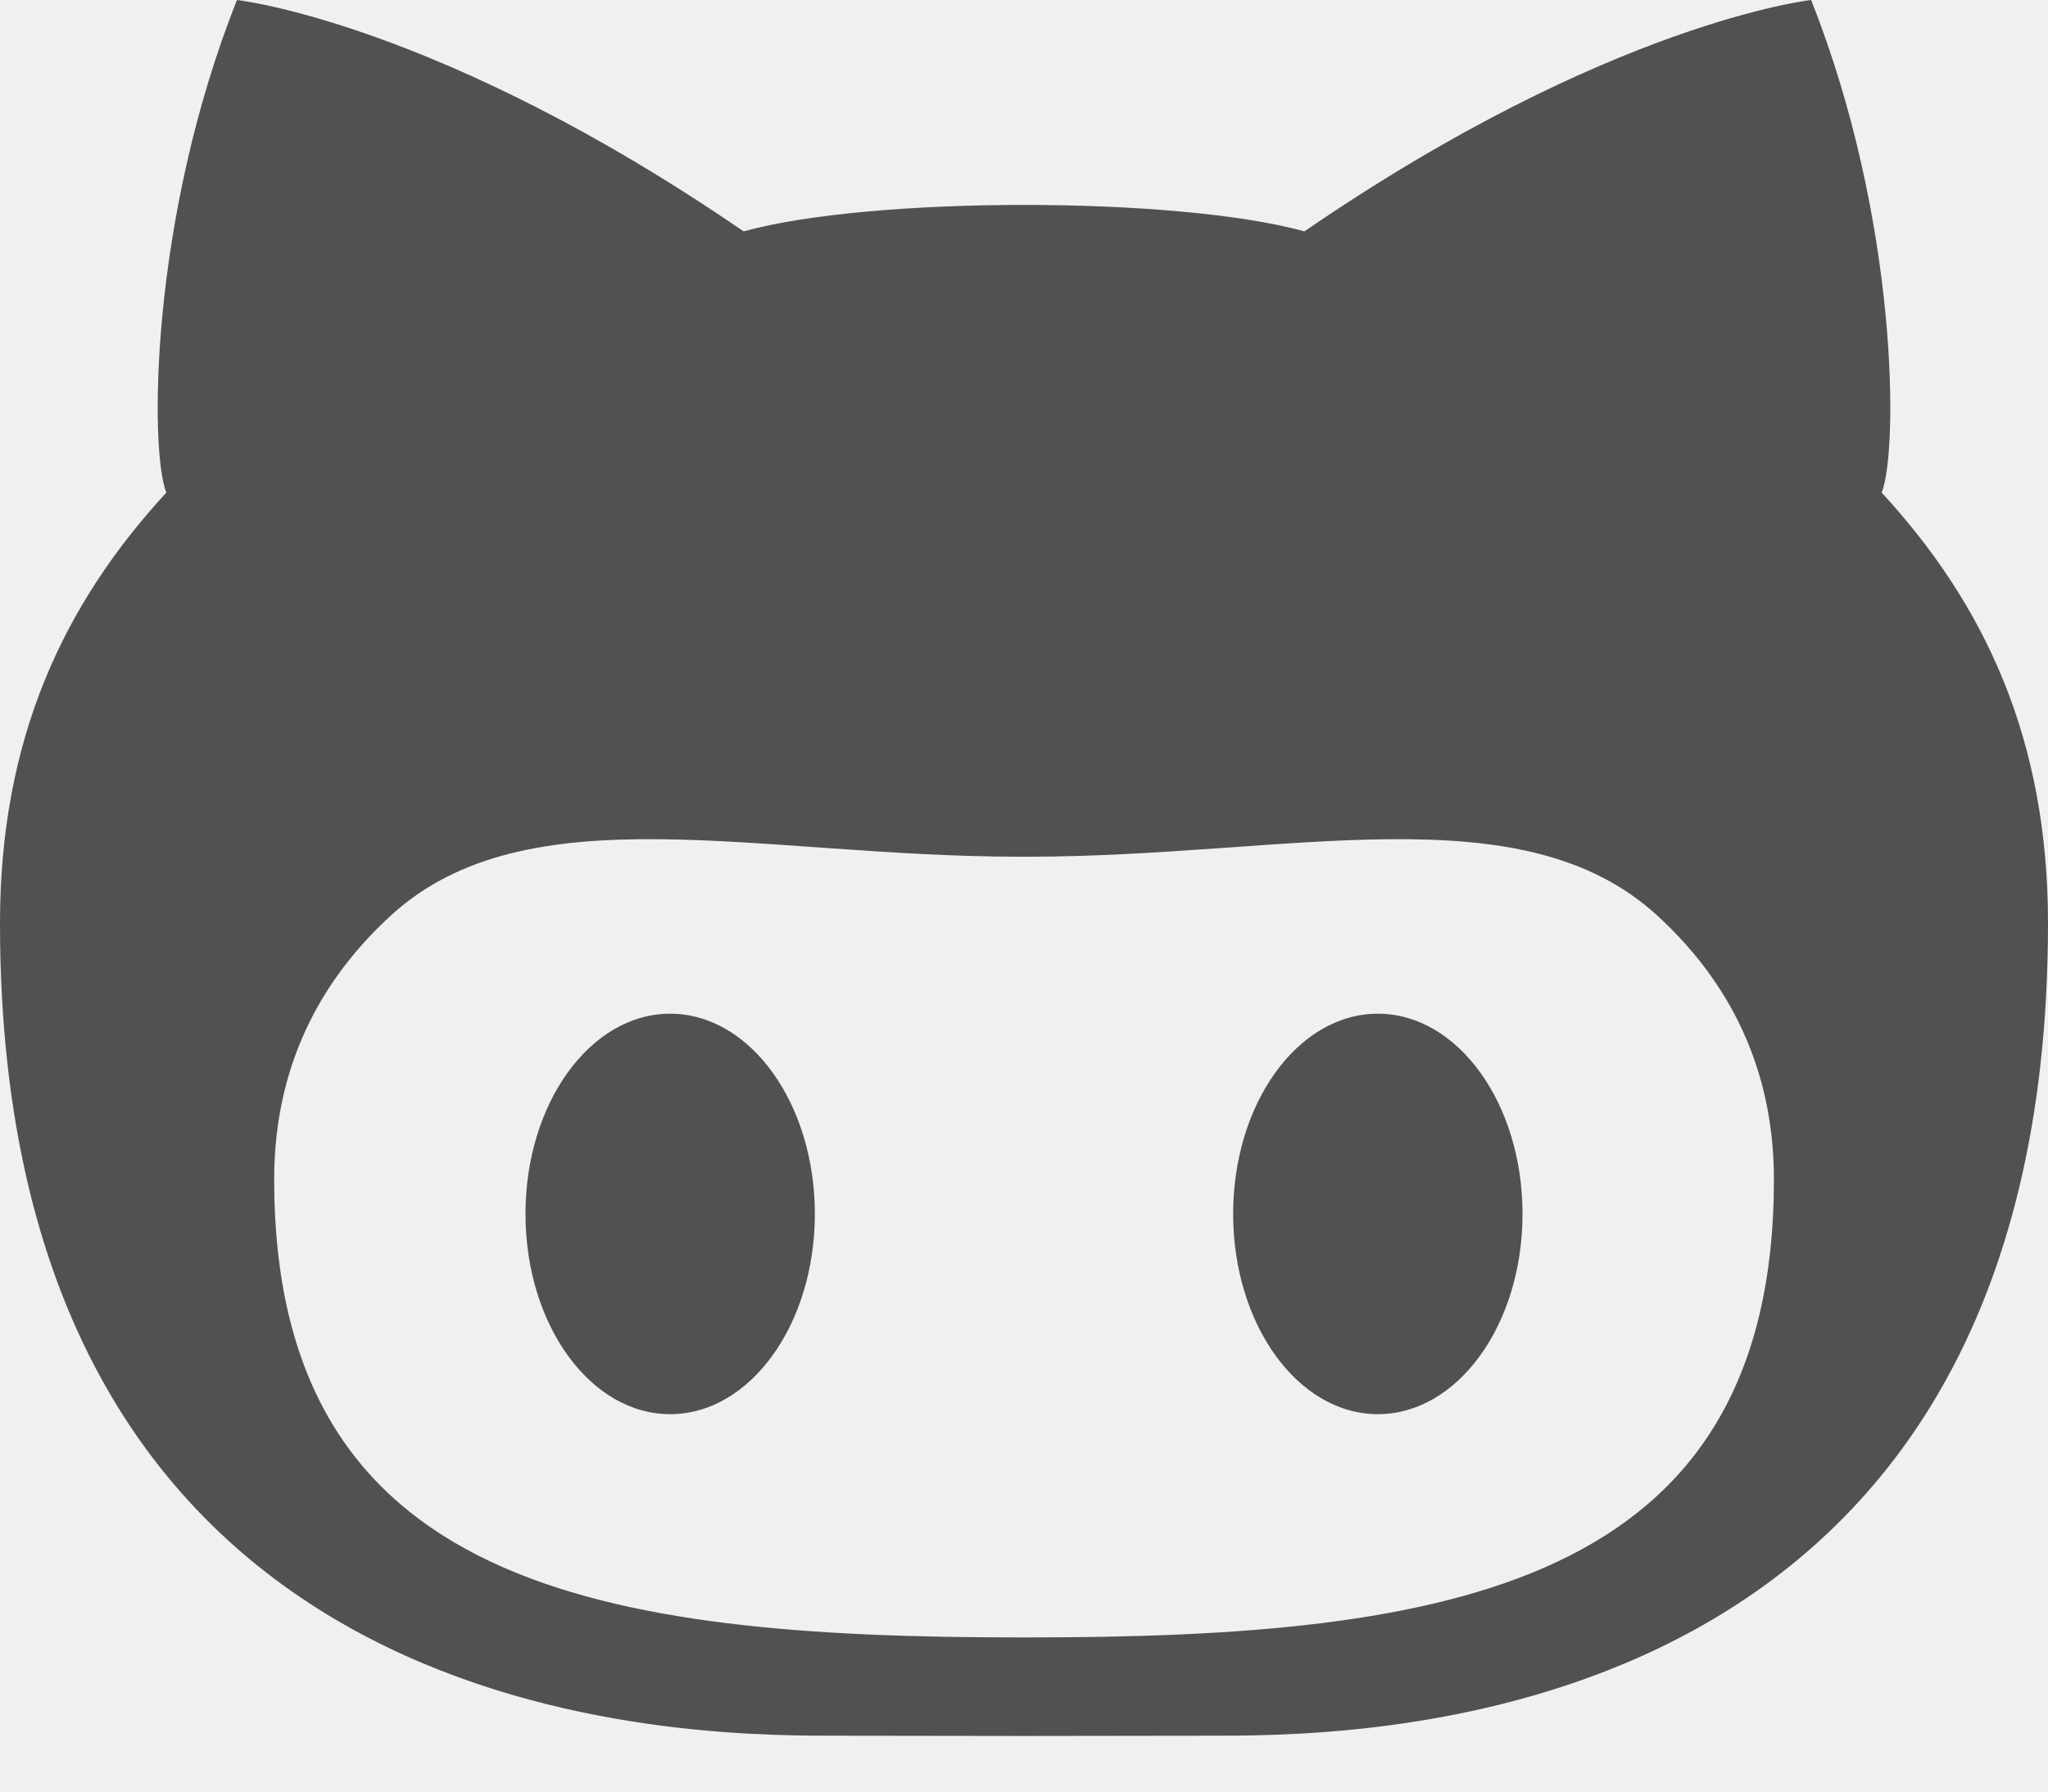
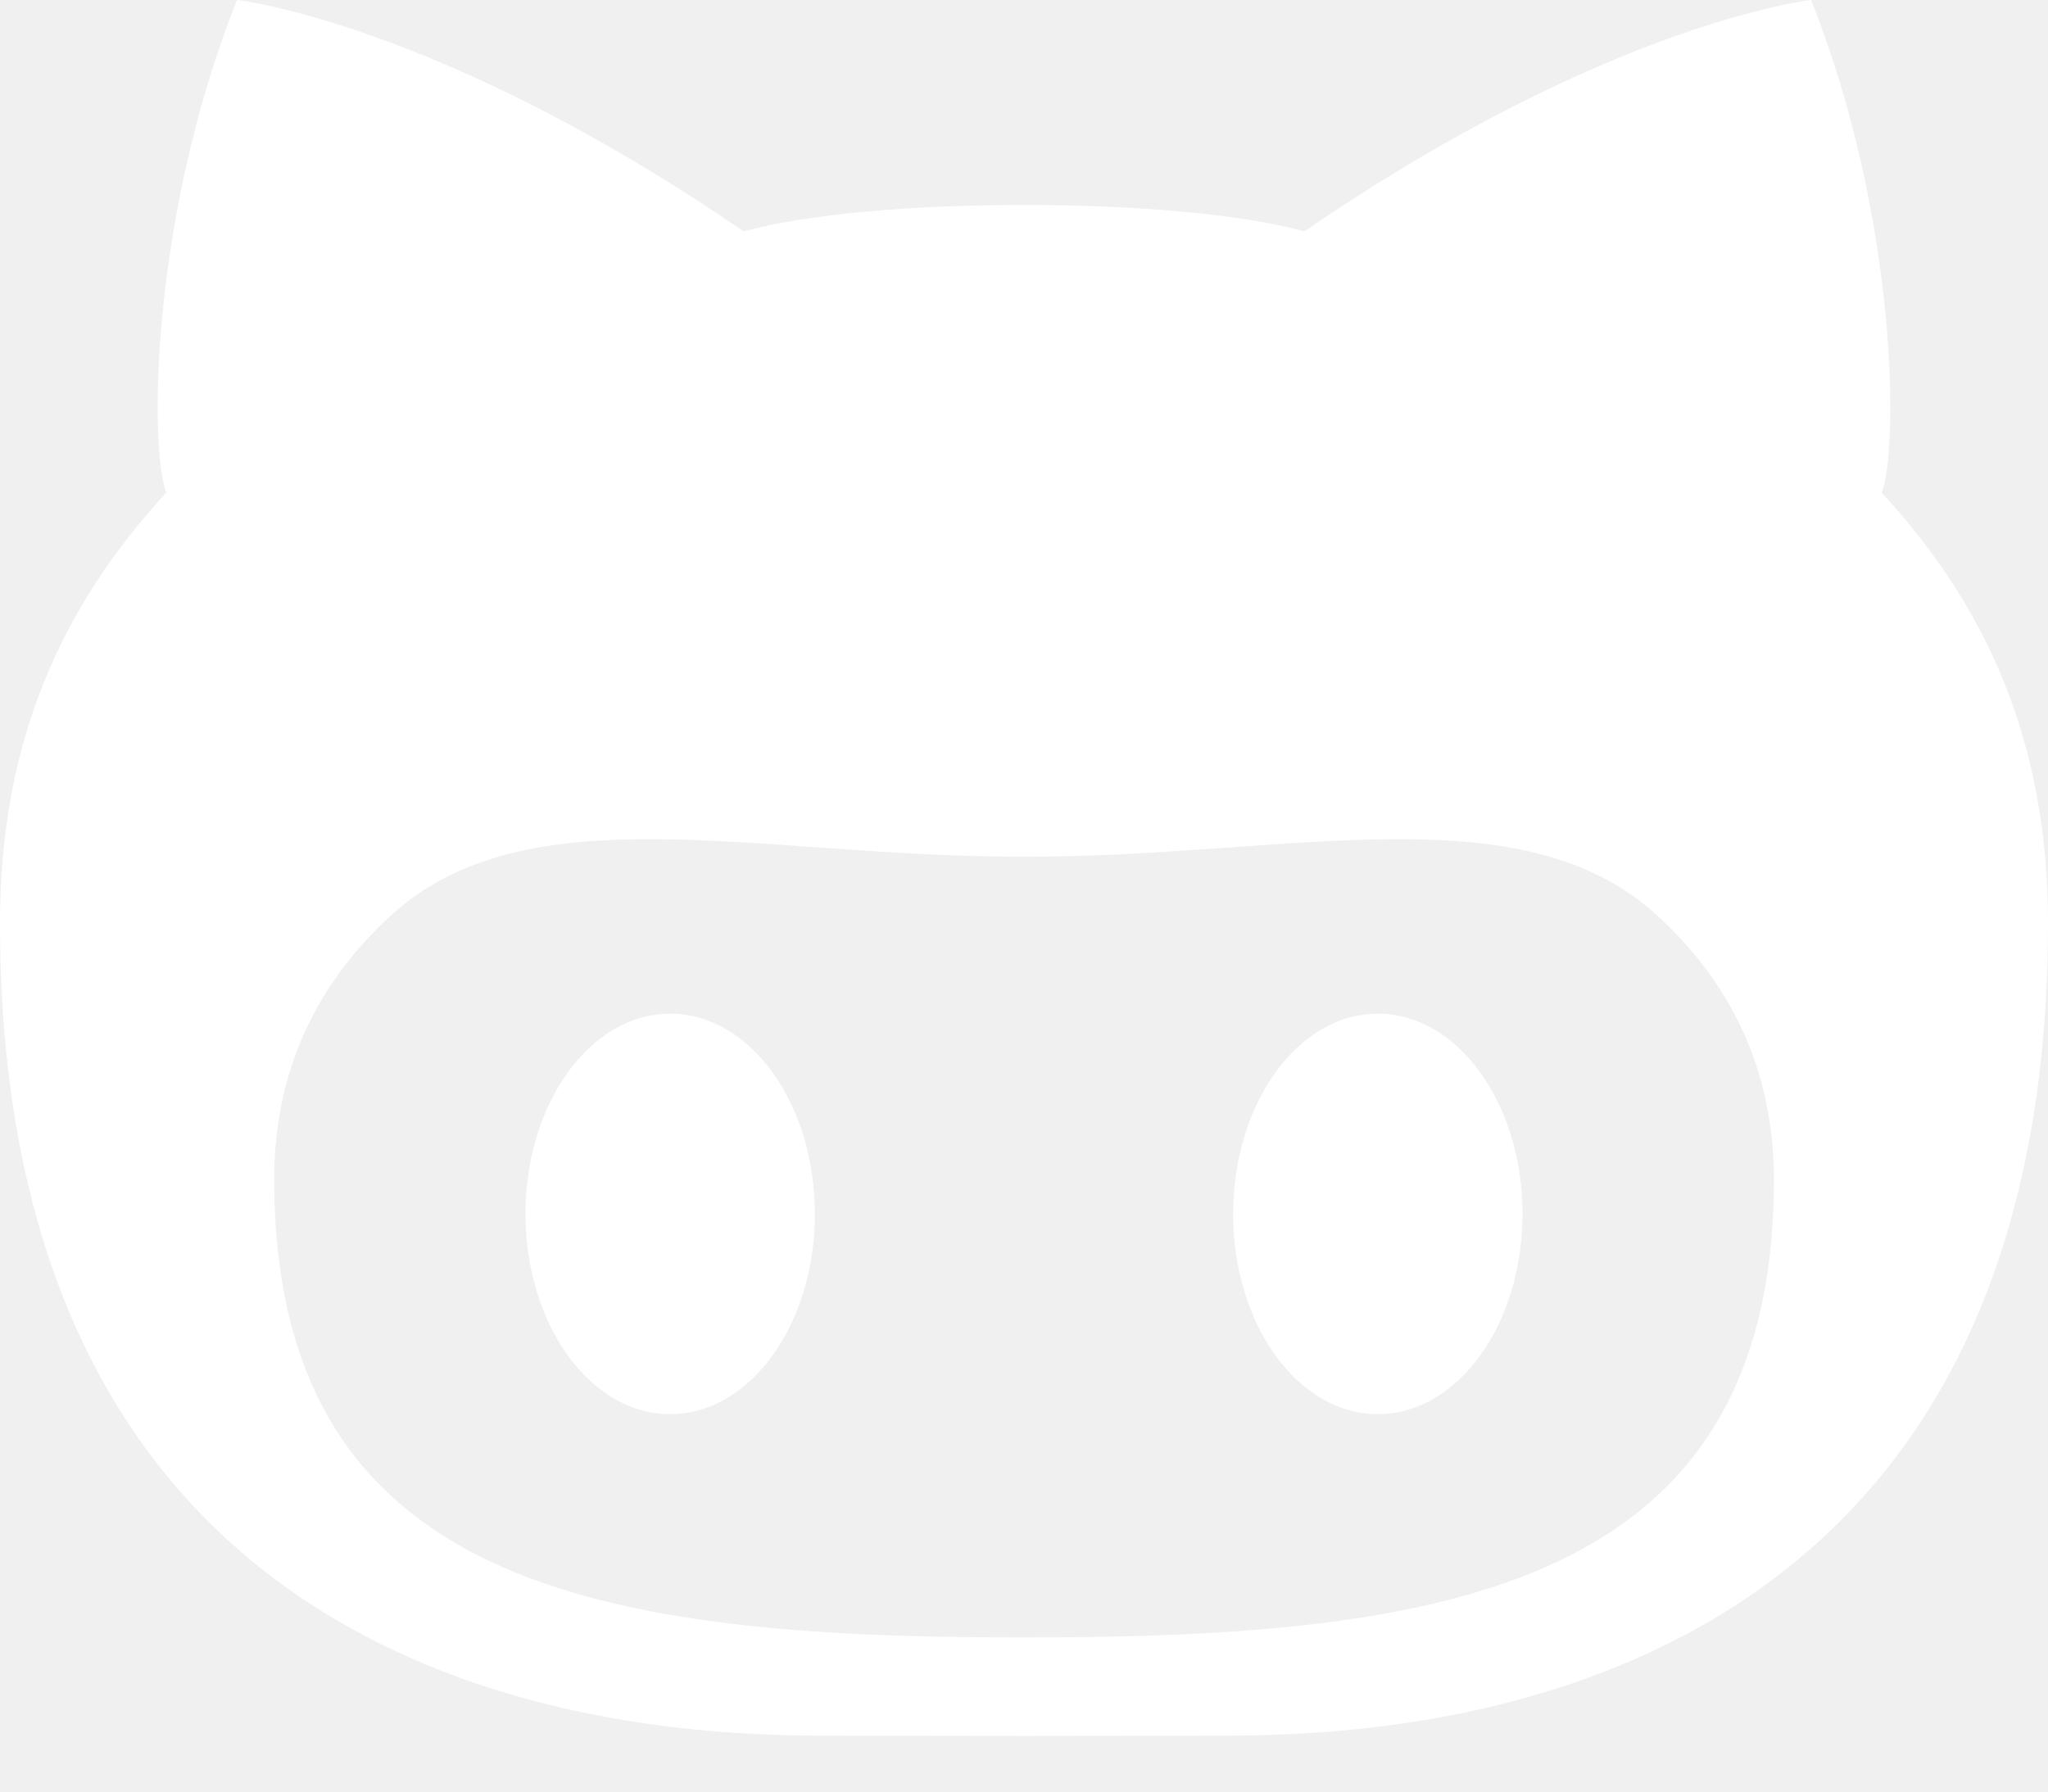
<svg xmlns="http://www.w3.org/2000/svg" width="24px" height="21px" viewBox="0 0 24 21" version="1.1">
  <defs />
  <g id="vertical-1_fase2" stroke="none" stroke-width="1" fill="none" fill-rule="evenodd" transform="translate(-1388, -28)">
-     <g id="github-logo" transform="translate(1388, 28)" fill="#505151" fill-rule="nonzero">
+     <g id="github-logo" transform="translate(1388, 28)" fill="#FFFFFF" fill-rule="nonzero">
      <path d="M16.147,11.882 C15.21,11.882 14.451,12.932 14.451,14.229 C14.451,15.526 15.21,16.576 16.147,16.576 C17.083,16.576 17.842,15.526 17.842,14.229 C17.842,12.932 17.083,11.882 16.147,11.882 Z M22.051,5.774 C22.244,5.297 22.253,2.591 21.224,0 C21.224,0 18.861,0.259 15.286,2.712 C14.537,2.505 13.268,2.402 12,2.402 C10.732,2.402 9.464,2.505 8.714,2.712 C5.139,0.259 2.777,0 2.777,0 C1.747,2.591 1.756,5.297 1.949,5.774 C0.739,7.088 0,8.666 0,10.822 C0,20.195 7.776,20.345 9.739,20.345 C10.184,20.345 11.067,20.347 12,20.348 C12.933,20.347 13.817,20.345 14.261,20.345 C16.224,20.345 24,20.195 24,10.822 C24,8.666 23.261,7.088 22.051,5.774 Z M12.037,19.193 L11.963,19.193 C7.044,19.193 3.213,18.606 3.213,13.825 C3.213,12.68 3.617,11.616 4.577,10.734 C6.179,9.264 8.888,10.042 11.963,10.042 C11.975,10.042 11.988,10.042 12,10.042 C12.013,10.042 12.025,10.042 12.037,10.042 C15.112,10.042 17.823,9.264 19.424,10.734 C20.384,11.616 20.788,12.68 20.788,13.825 C20.788,18.606 16.957,19.193 12.037,19.193 Z M7.853,11.882 C6.917,11.882 6.158,12.932 6.158,14.229 C6.158,15.526 6.917,16.576 7.853,16.576 C8.79,16.576 9.549,15.526 9.549,14.229 C9.549,12.932 8.79,11.882 7.853,11.882 Z" id="Shape" />
    </g>
  </g>
</svg>
